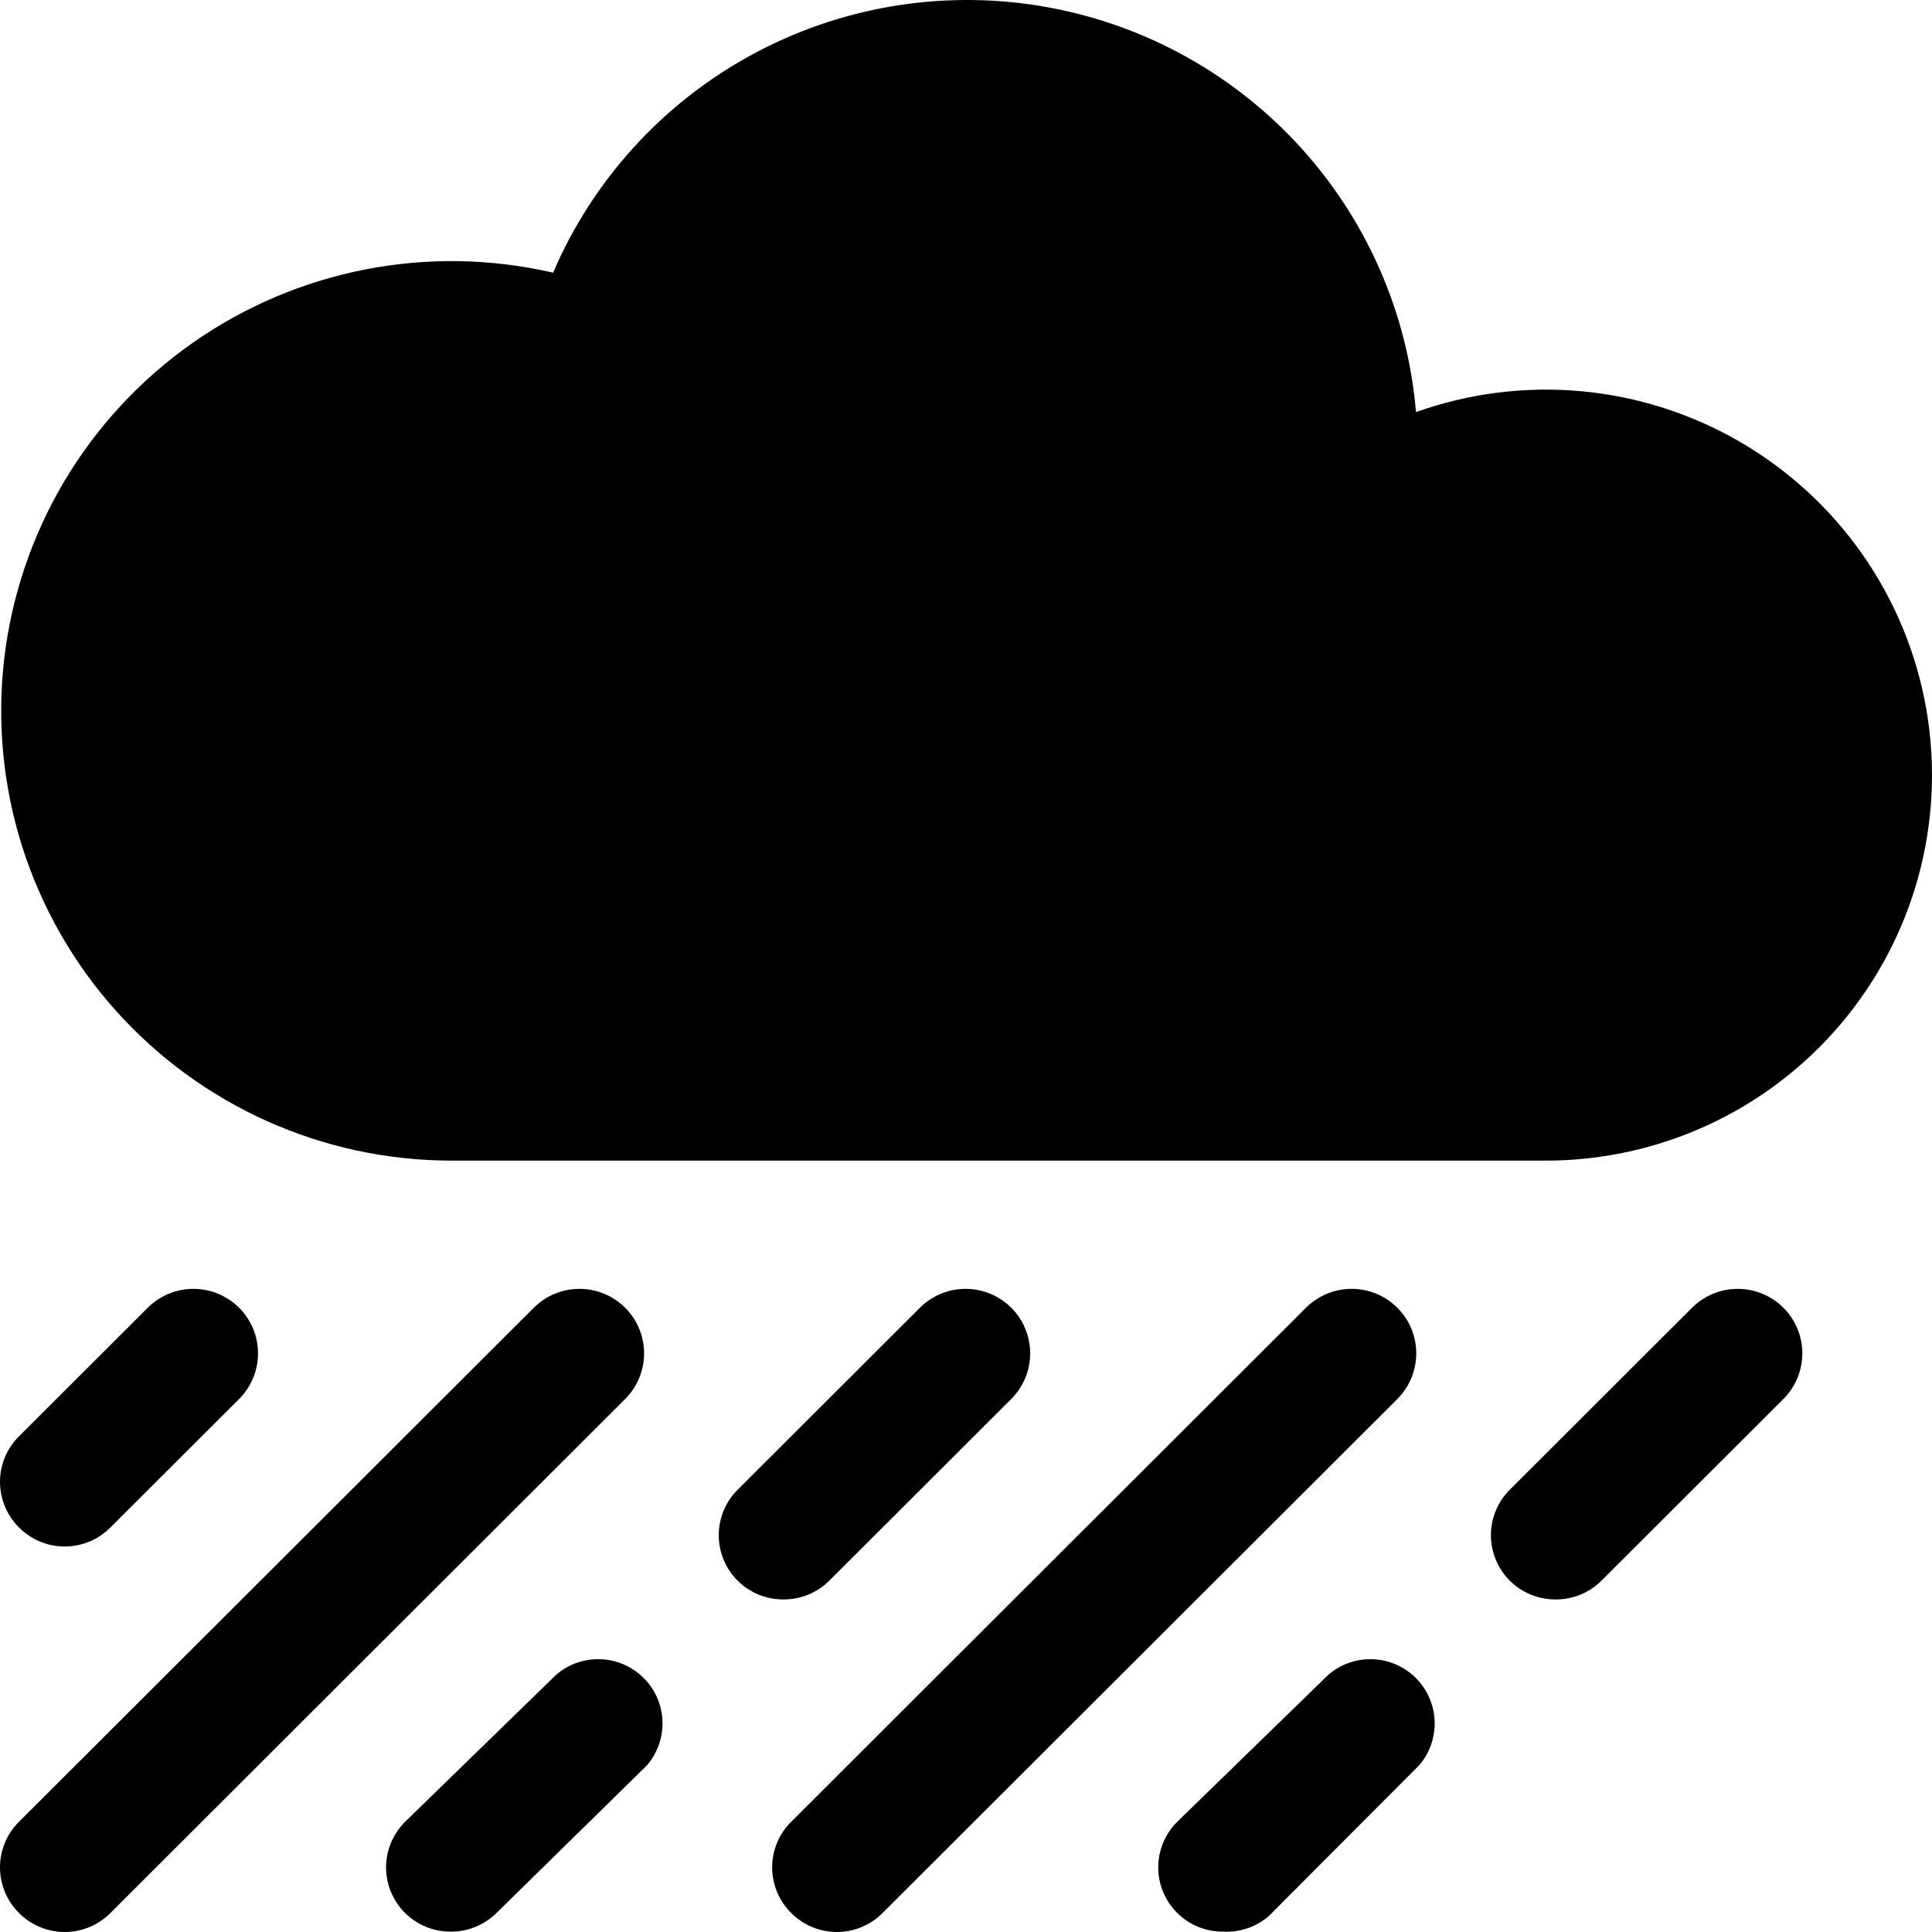
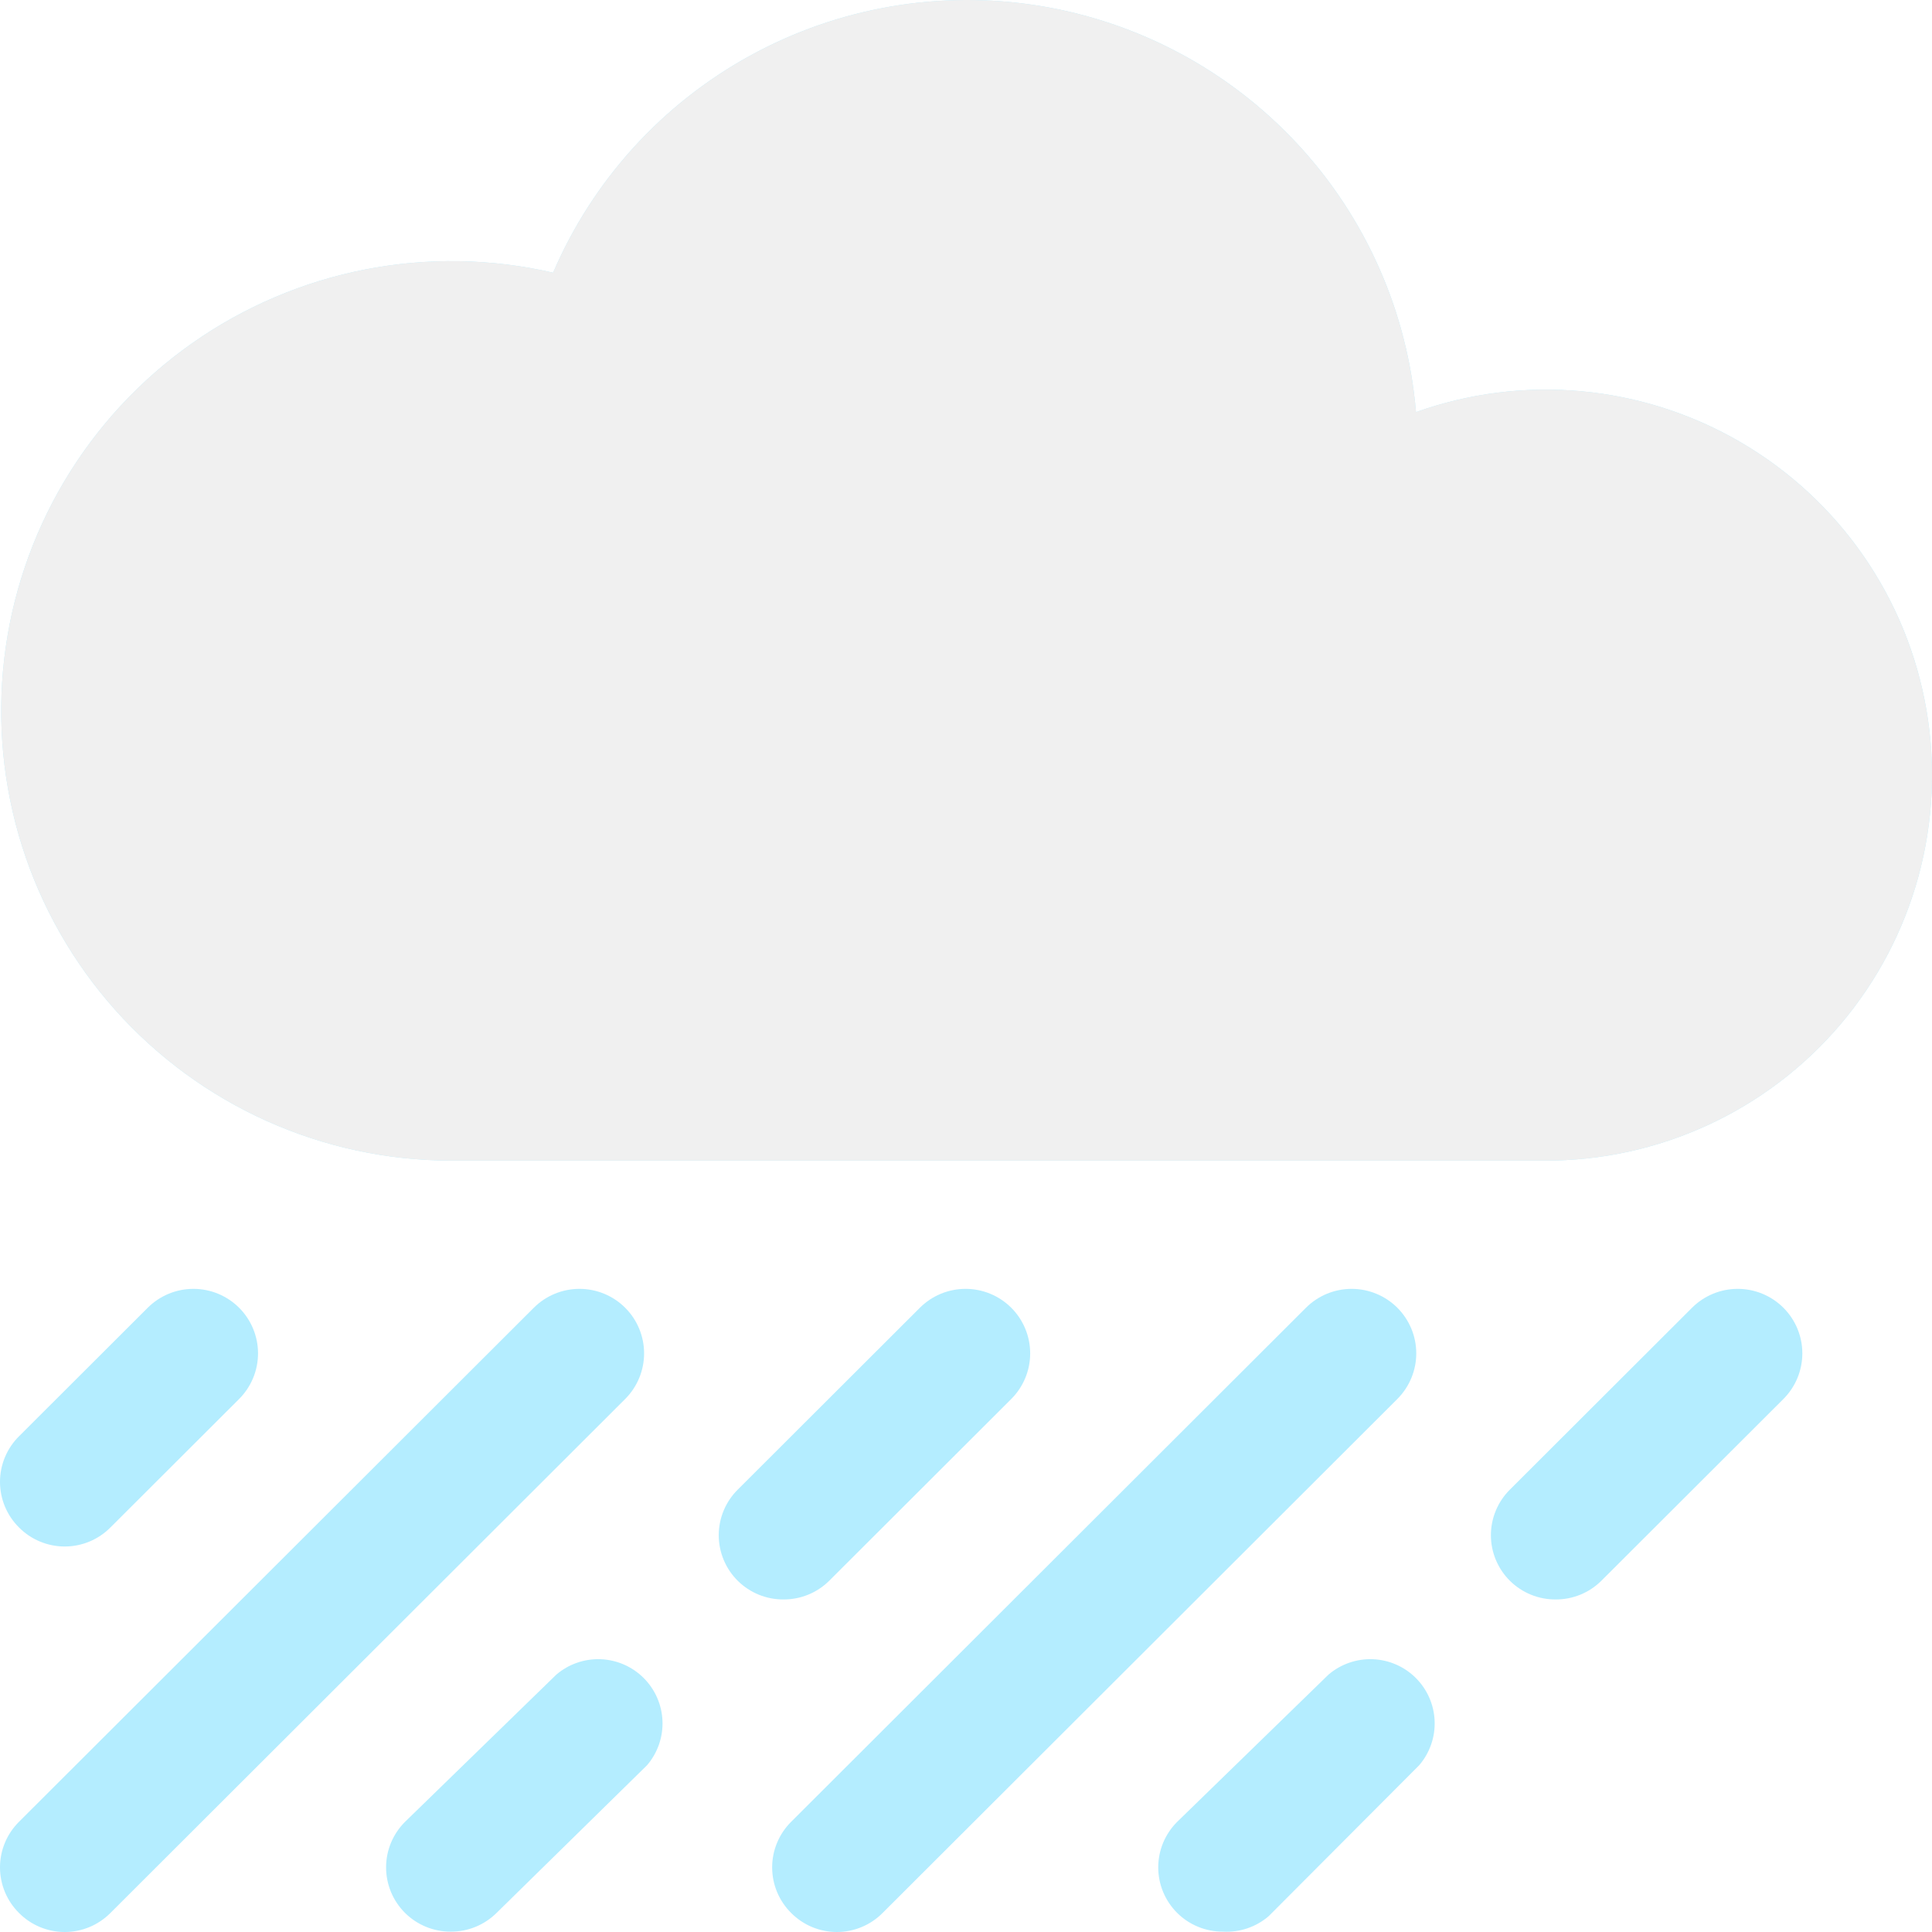
- <svg xmlns="http://www.w3.org/2000/svg" viewBox="0 0 146 146" fill="currentColor">
-   <path d="M116.731 87.707H34.066C29.273 87.698 24.536 86.679 20.165 84.716C15.794 82.752 11.887 79.889 8.701 76.314C5.515 72.739 3.121 68.532 1.675 63.969C0.23 59.406 -0.234 54.589 0.314 49.835C0.862 45.08 2.409 40.495 4.854 36.379C7.3 32.263 10.588 28.709 14.504 25.949C18.421 23.19 22.876 21.288 27.58 20.367C32.283 19.446 37.128 19.527 41.798 20.606C44.788 13.634 50.028 7.862 56.683 4.207C63.338 0.552 71.027 -0.775 78.524 0.436C86.022 1.648 92.898 5.329 98.06 10.893C103.221 16.457 106.37 23.585 107.006 31.142C111.015 29.711 115.288 29.174 119.527 29.568C123.766 29.962 127.867 31.277 131.543 33.421C135.218 35.566 138.38 38.487 140.804 41.981C143.229 45.475 144.859 49.456 145.579 53.646C146.3 57.835 146.093 62.132 144.974 66.233C143.855 70.334 141.851 74.141 139.102 77.387C136.353 80.633 132.926 83.238 129.061 85.021C125.197 86.804 120.988 87.721 116.731 87.707ZM8.343 115.431L18.069 105.721C18.984 104.806 19.499 103.566 19.499 102.273C19.499 100.98 18.984 99.74 18.069 98.826C17.153 97.912 15.911 97.398 14.616 97.398C13.321 97.398 12.079 97.912 11.164 98.826L1.438 108.537C0.983 108.988 0.621 109.525 0.374 110.117C0.127 110.709 0 111.343 0 111.984C0 112.625 0.127 113.26 0.374 113.851C0.621 114.443 0.983 114.98 1.438 115.431C1.89 115.887 2.428 116.248 3.021 116.494C3.613 116.741 4.249 116.868 4.891 116.868C5.533 116.868 6.168 116.741 6.761 116.494C7.353 116.248 7.891 115.887 8.343 115.431ZM8.343 144.564L47.244 105.721C48.16 104.806 48.674 103.566 48.674 102.273C48.674 100.98 48.16 99.74 47.244 98.826C46.328 97.912 45.087 97.398 43.792 97.398C42.497 97.398 41.255 97.912 40.339 98.826L1.438 137.669C0.983 138.121 0.621 138.658 0.374 139.249C0.127 139.841 0 140.475 0 141.116C0 141.757 0.127 142.392 0.374 142.984C0.621 143.575 0.983 144.112 1.438 144.564C1.89 145.019 2.428 145.38 3.021 145.627C3.613 145.873 4.249 146 4.891 146C5.533 146 6.168 145.873 6.761 145.627C7.353 145.38 7.891 145.019 8.343 144.564ZM34.066 145.972C33.426 145.976 32.792 145.853 32.2 145.611C31.607 145.37 31.068 145.014 30.614 144.564C30.158 144.112 29.797 143.575 29.55 142.984C29.303 142.392 29.176 141.757 29.176 141.116C29.176 140.475 29.303 139.841 29.55 139.249C29.797 138.658 30.158 138.121 30.614 137.669L42.041 126.55C42.971 125.755 44.168 125.339 45.392 125.386C46.616 125.434 47.776 125.94 48.642 126.805C49.508 127.67 50.016 128.829 50.063 130.051C50.11 131.273 49.694 132.468 48.898 133.396L37.519 144.564C37.065 145.014 36.526 145.37 35.933 145.611C35.341 145.853 34.706 145.976 34.066 145.972ZM59.206 120.869C58.566 120.873 57.932 120.751 57.339 120.509C56.747 120.267 56.208 119.911 55.754 119.461C55.298 119.01 54.936 118.473 54.689 117.881C54.443 117.29 54.315 116.655 54.315 116.014C54.315 115.373 54.443 114.739 54.689 114.147C54.936 113.555 55.298 113.018 55.754 112.567L69.515 98.826C70.431 97.912 71.672 97.398 72.967 97.398C73.609 97.398 74.243 97.524 74.836 97.769C75.428 98.014 75.966 98.373 76.42 98.826C76.873 99.279 77.233 99.816 77.478 100.408C77.724 100.999 77.85 101.633 77.85 102.273C77.85 102.914 77.724 103.548 77.478 104.139C77.233 104.731 76.873 105.268 76.42 105.721L62.659 119.461C62.204 119.911 61.666 120.267 61.073 120.509C60.481 120.751 59.846 120.873 59.206 120.869ZM66.695 144.564L105.596 105.721C106.511 104.806 107.026 103.566 107.026 102.273C107.026 100.98 106.511 99.74 105.596 98.826C104.68 97.912 103.438 97.398 102.143 97.398C100.848 97.398 99.606 97.912 98.691 98.826L59.79 137.669C59.334 138.121 58.972 138.658 58.725 139.249C58.478 139.841 58.351 140.475 58.351 141.116C58.351 141.757 58.478 142.392 58.725 142.984C58.972 143.575 59.334 144.112 59.79 144.564C60.242 145.019 60.78 145.38 61.372 145.627C61.965 145.873 62.6 146 63.242 146C63.884 146 64.52 145.873 65.112 145.627C65.705 145.38 66.243 145.019 66.695 144.564ZM92.418 145.972C91.778 145.976 91.144 145.853 90.551 145.611C89.959 145.37 89.42 145.014 88.965 144.564C88.51 144.112 88.148 143.575 87.901 142.984C87.654 142.392 87.527 141.757 87.527 141.116C87.527 140.475 87.654 139.841 87.901 139.249C88.148 138.658 88.51 138.121 88.965 137.669L100.393 126.55C101.323 125.755 102.519 125.339 103.743 125.386C104.967 125.434 106.128 125.94 106.994 126.805C107.86 127.67 108.367 128.829 108.414 130.051C108.462 131.273 108.045 132.468 107.249 133.396L95.87 144.807C94.914 145.627 93.677 146.045 92.418 145.972ZM117.558 120.869C116.918 120.873 116.283 120.751 115.691 120.509C115.098 120.267 114.56 119.911 114.105 119.461C113.649 119.01 113.288 118.473 113.041 117.881C112.794 117.29 112.667 116.655 112.667 116.014C112.667 115.373 112.794 114.739 113.041 114.147C113.288 113.555 113.649 113.018 114.105 112.567L127.866 98.826C128.782 97.912 130.024 97.398 131.319 97.398C132.614 97.398 133.856 97.912 134.771 98.826C135.687 99.74 136.201 100.98 136.201 102.273C136.201 103.566 135.687 104.806 134.771 105.721L121.01 119.461C120.556 119.911 120.017 120.267 119.424 120.509C118.832 120.751 118.198 120.873 117.558 120.869Z" />
+ <svg xmlns="http://www.w3.org/2000/svg" viewBox="0 0 146 146" fill="none">
+   <path d="M116.731 87.707H34.066C29.273 87.698 24.536 86.679 20.165 84.716C15.794 82.752 11.887 79.889 8.701 76.314C5.515 72.739 3.121 68.532 1.675 63.969C0.23 59.406 -0.234 54.589 0.314 49.835C0.862 45.08 2.409 40.495 4.854 36.379C7.3 32.263 10.588 28.709 14.504 25.949C18.421 23.19 22.876 21.288 27.58 20.367C32.283 19.446 37.128 19.527 41.798 20.606C44.788 13.634 50.028 7.862 56.683 4.207C63.338 0.552 71.027 -0.775 78.524 0.436C86.022 1.648 92.898 5.329 98.06 10.893C103.221 16.457 106.37 23.585 107.006 31.142C111.015 29.711 115.288 29.174 119.527 29.568C123.766 29.962 127.867 31.277 131.543 33.421C135.218 35.566 138.38 38.487 140.804 41.981C143.229 45.475 144.859 49.456 145.579 53.646C146.3 57.835 146.093 62.132 144.974 66.233C143.855 70.334 141.851 74.141 139.102 77.387C136.353 80.633 132.926 83.238 129.061 85.021C125.197 86.804 120.988 87.721 116.731 87.707ZM8.343 115.431L18.069 105.721C18.984 104.806 19.499 103.566 19.499 102.273C19.499 100.98 18.984 99.74 18.069 98.826C17.153 97.912 15.911 97.398 14.616 97.398C13.321 97.398 12.079 97.912 11.164 98.826L1.438 108.537C0.983 108.988 0.621 109.525 0.374 110.117C0.127 110.709 0 111.343 0 111.984C0 112.625 0.127 113.26 0.374 113.851C0.621 114.443 0.983 114.98 1.438 115.431C1.89 115.887 2.428 116.248 3.021 116.494C3.613 116.741 4.249 116.868 4.891 116.868C5.533 116.868 6.168 116.741 6.761 116.494C7.353 116.248 7.891 115.887 8.343 115.431ZM8.343 144.564L47.244 105.721C48.16 104.806 48.674 103.566 48.674 102.273C48.674 100.98 48.16 99.74 47.244 98.826C46.328 97.912 45.087 97.398 43.792 97.398C42.497 97.398 41.255 97.912 40.339 98.826L1.438 137.669C0.983 138.121 0.621 138.658 0.374 139.249C0.127 139.841 0 140.475 0 141.116C0 141.757 0.127 142.392 0.374 142.984C0.621 143.575 0.983 144.112 1.438 144.564C1.89 145.019 2.428 145.38 3.021 145.627C3.613 145.873 4.249 146 4.891 146C5.533 146 6.168 145.873 6.761 145.627C7.353 145.38 7.891 145.019 8.343 144.564ZM34.066 145.972C33.426 145.976 32.792 145.853 32.2 145.611C31.607 145.37 31.068 145.014 30.614 144.564C30.158 144.112 29.797 143.575 29.55 142.984C29.303 142.392 29.176 141.757 29.176 141.116C29.176 140.475 29.303 139.841 29.55 139.249C29.797 138.658 30.158 138.121 30.614 137.669L42.041 126.55C42.971 125.755 44.168 125.339 45.392 125.386C46.616 125.434 47.776 125.94 48.642 126.805C49.508 127.67 50.016 128.829 50.063 130.051C50.11 131.273 49.694 132.468 48.898 133.396L37.519 144.564C37.065 145.014 36.526 145.37 35.933 145.611C35.341 145.853 34.706 145.976 34.066 145.972ZM59.206 120.869C58.566 120.873 57.932 120.751 57.339 120.509C56.747 120.267 56.208 119.911 55.754 119.461C55.298 119.01 54.936 118.473 54.689 117.881C54.443 117.29 54.315 116.655 54.315 116.014C54.315 115.373 54.443 114.739 54.689 114.147C54.936 113.555 55.298 113.018 55.754 112.567L69.515 98.826C70.431 97.912 71.672 97.398 72.967 97.398C73.609 97.398 74.243 97.524 74.836 97.769C75.428 98.014 75.966 98.373 76.42 98.826C76.873 99.279 77.233 99.816 77.478 100.408C77.724 100.999 77.85 101.633 77.85 102.273C77.85 102.914 77.724 103.548 77.478 104.139C77.233 104.731 76.873 105.268 76.42 105.721L62.659 119.461C62.204 119.911 61.666 120.267 61.073 120.509C60.481 120.751 59.846 120.873 59.206 120.869ZM66.695 144.564L105.596 105.721C106.511 104.806 107.026 103.566 107.026 102.273C107.026 100.98 106.511 99.74 105.596 98.826C104.68 97.912 103.438 97.398 102.143 97.398C100.848 97.398 99.606 97.912 98.691 98.826L59.79 137.669C59.334 138.121 58.972 138.658 58.725 139.249C58.478 139.841 58.351 140.475 58.351 141.116C58.351 141.757 58.478 142.392 58.725 142.984C58.972 143.575 59.334 144.112 59.79 144.564C60.242 145.019 60.78 145.38 61.372 145.627C61.965 145.873 62.6 146 63.242 146C63.884 146 64.52 145.873 65.112 145.627C65.705 145.38 66.243 145.019 66.695 144.564ZM92.418 145.972C91.778 145.976 91.144 145.853 90.551 145.611C89.959 145.37 89.42 145.014 88.965 144.564C88.51 144.112 88.148 143.575 87.901 142.984C87.654 142.392 87.527 141.757 87.527 141.116C87.527 140.475 87.654 139.841 87.901 139.249C88.148 138.658 88.51 138.121 88.965 137.669L100.393 126.55C101.323 125.755 102.519 125.339 103.743 125.386C104.967 125.434 106.128 125.94 106.994 126.805C107.86 127.67 108.367 128.829 108.414 130.051C108.462 131.273 108.045 132.468 107.249 133.396L95.87 144.807C94.914 145.627 93.677 146.045 92.418 145.972ZM117.558 120.869C116.918 120.873 116.283 120.751 115.691 120.509C115.098 120.267 114.56 119.911 114.105 119.461C113.649 119.01 113.288 118.473 113.041 117.881C112.794 117.29 112.667 116.655 112.667 116.014C112.667 115.373 112.794 114.739 113.041 114.147C113.288 113.555 113.649 113.018 114.105 112.567L127.866 98.826C128.782 97.912 130.024 97.398 131.319 97.398C132.614 97.398 133.856 97.912 134.771 98.826C135.687 99.74 136.201 100.98 136.201 102.273C136.201 103.566 135.687 104.806 134.771 105.721L121.01 119.461C120.556 119.911 120.017 120.267 119.424 120.509C118.832 120.751 118.198 120.873 117.558 120.869Z" fill="#B4EDFF" />
+   <path d="M116.731 87.707H34.066C29.273 87.698 24.536 86.679 20.165 84.716C15.794 82.752 11.887 79.889 8.701 76.314C5.515 72.739 3.121 68.532 1.675 63.969C0.23 59.406 -0.234 54.589 0.314 49.835C0.862 45.08 2.409 40.495 4.854 36.379C7.3 32.263 10.588 28.709 14.504 25.949C18.421 23.19 22.876 21.288 27.58 20.367C32.283 19.446 37.128 19.527 41.798 20.606C44.789 13.634 50.028 7.862 56.683 4.207C63.339 0.552 71.027 -0.775 78.524 0.436C86.022 1.648 92.899 5.329 98.06 10.893C103.221 16.457 106.37 23.585 107.006 31.142C111.015 29.711 115.288 29.174 119.527 29.568C123.766 29.962 127.867 31.277 131.543 33.421C135.218 35.566 138.38 38.487 140.804 41.981C143.229 45.475 144.859 49.456 145.579 53.646C146.3 57.835 146.093 62.132 144.974 66.233C143.855 70.334 141.851 74.141 139.102 77.387C136.353 80.633 132.926 83.238 129.061 85.021C125.197 86.804 120.988 87.721 116.731 87.707Z" fill="#F0F0F0" />
</svg>
